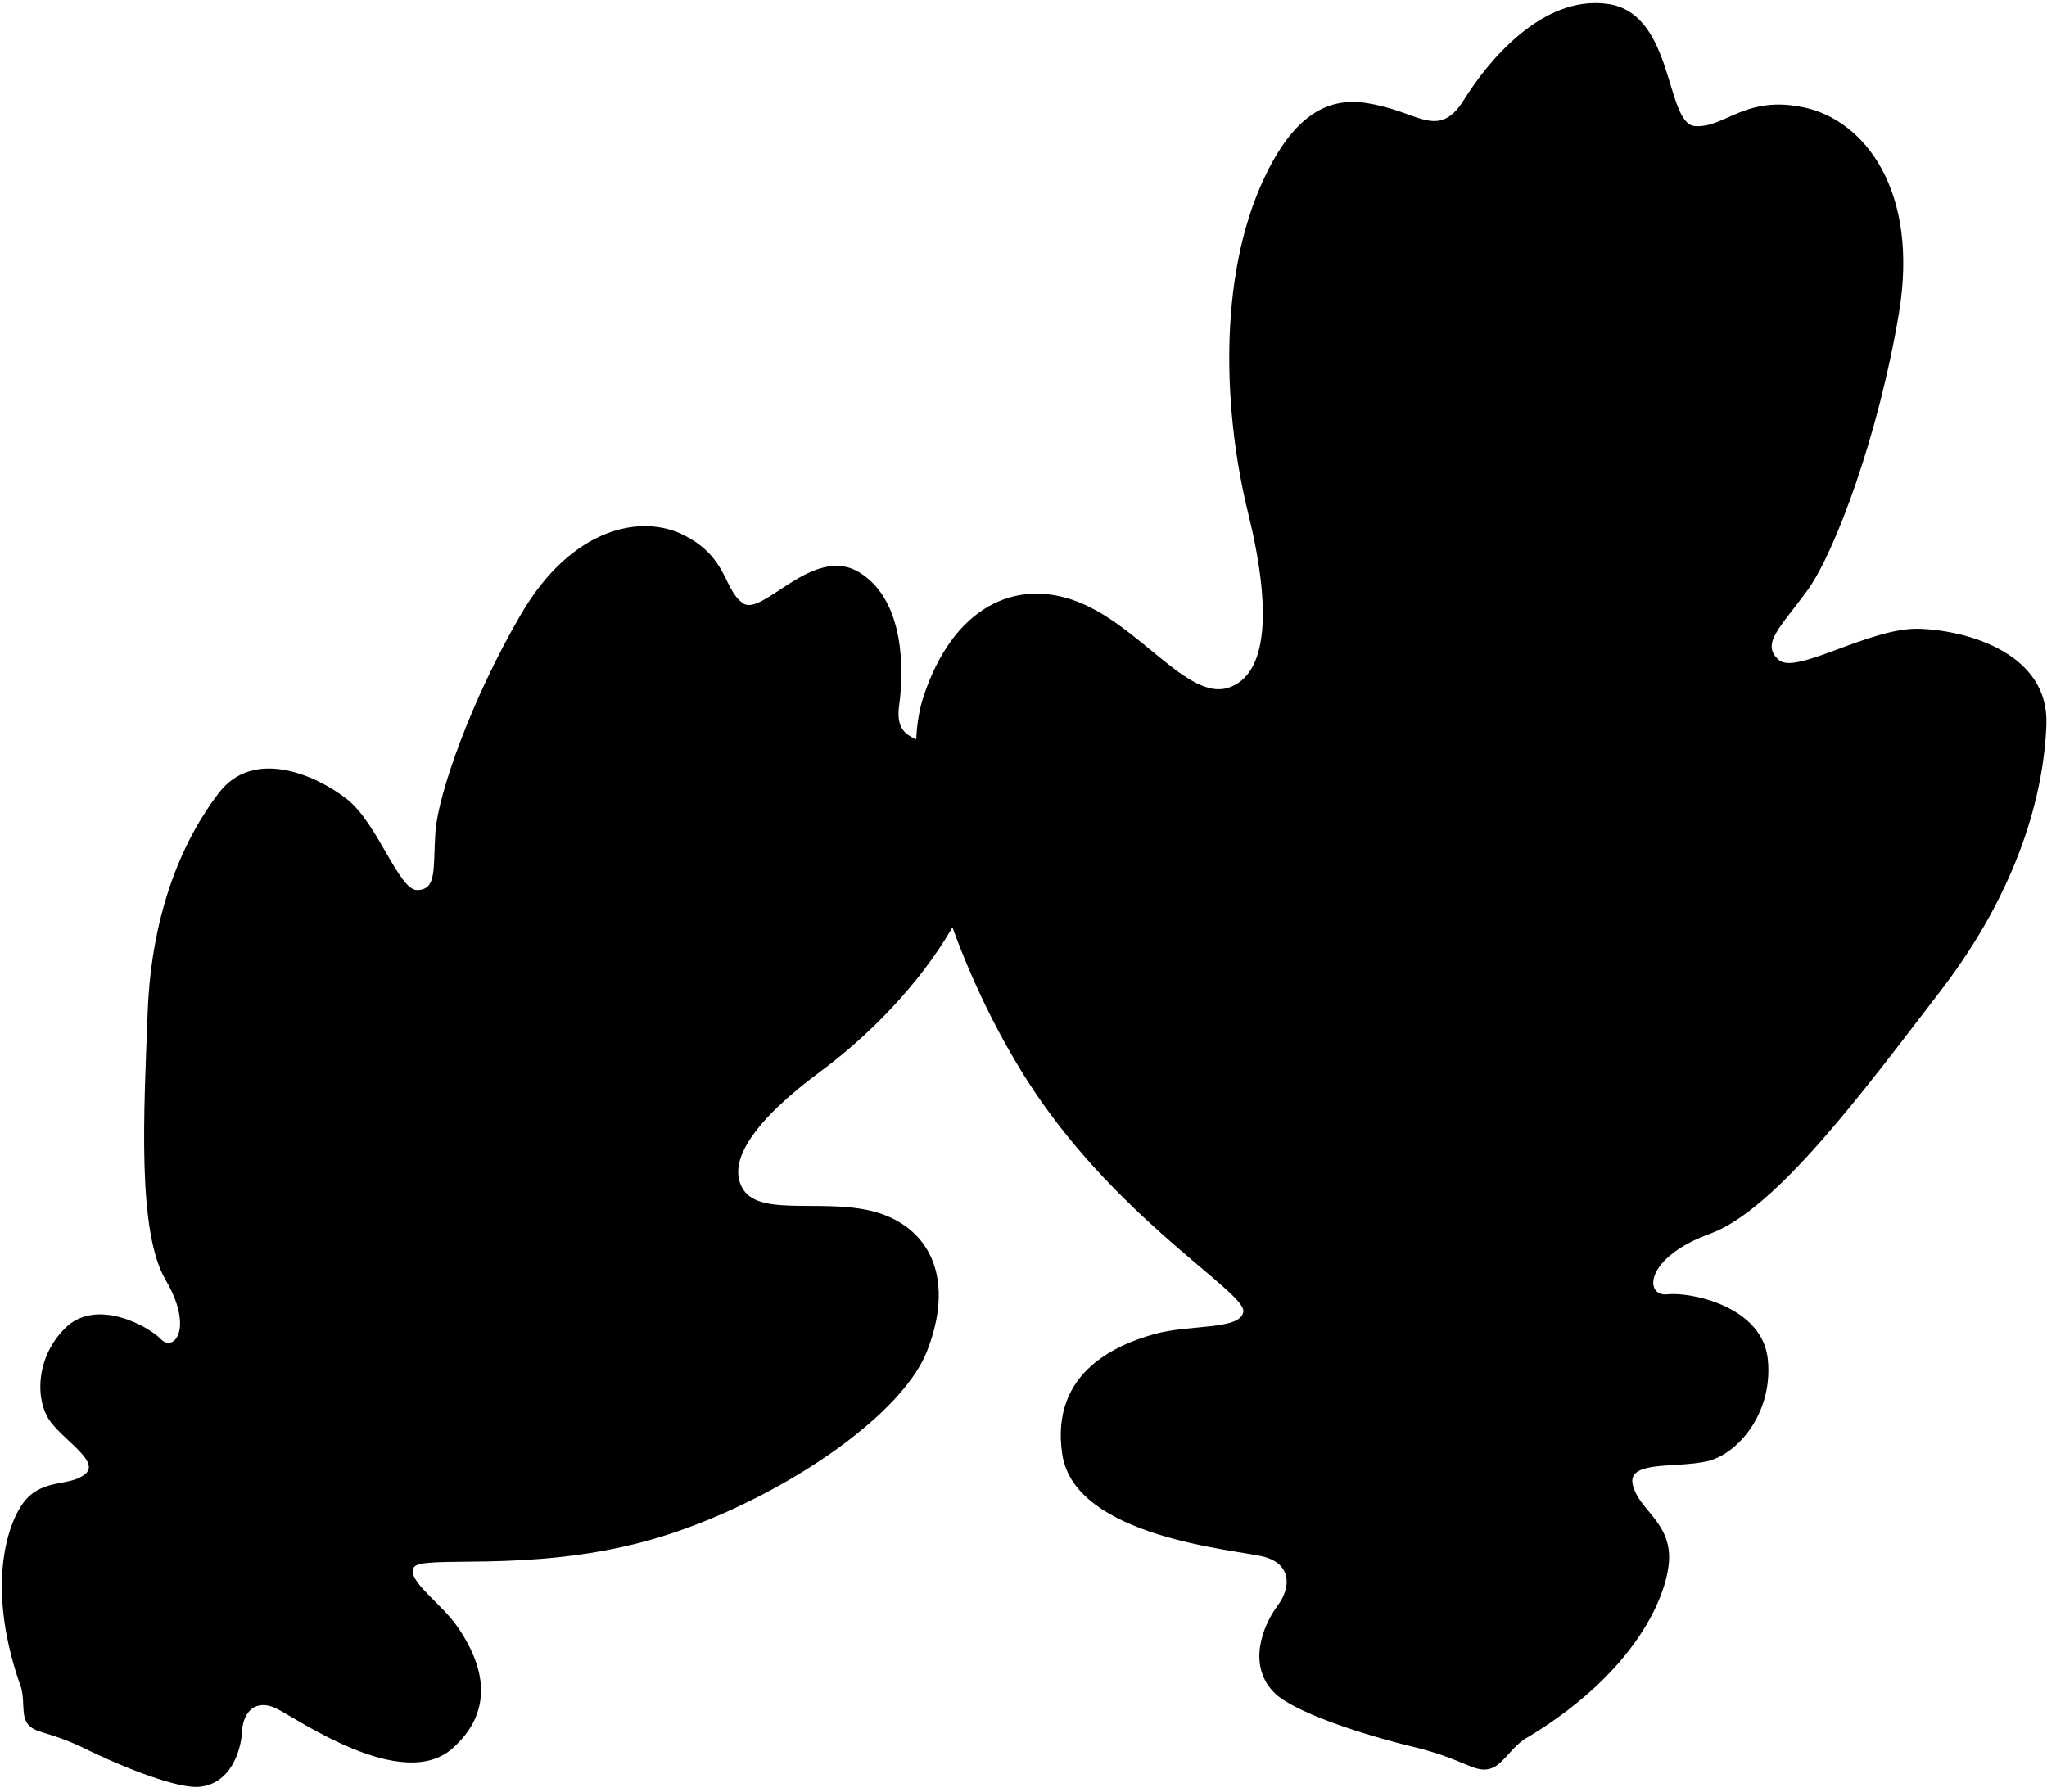
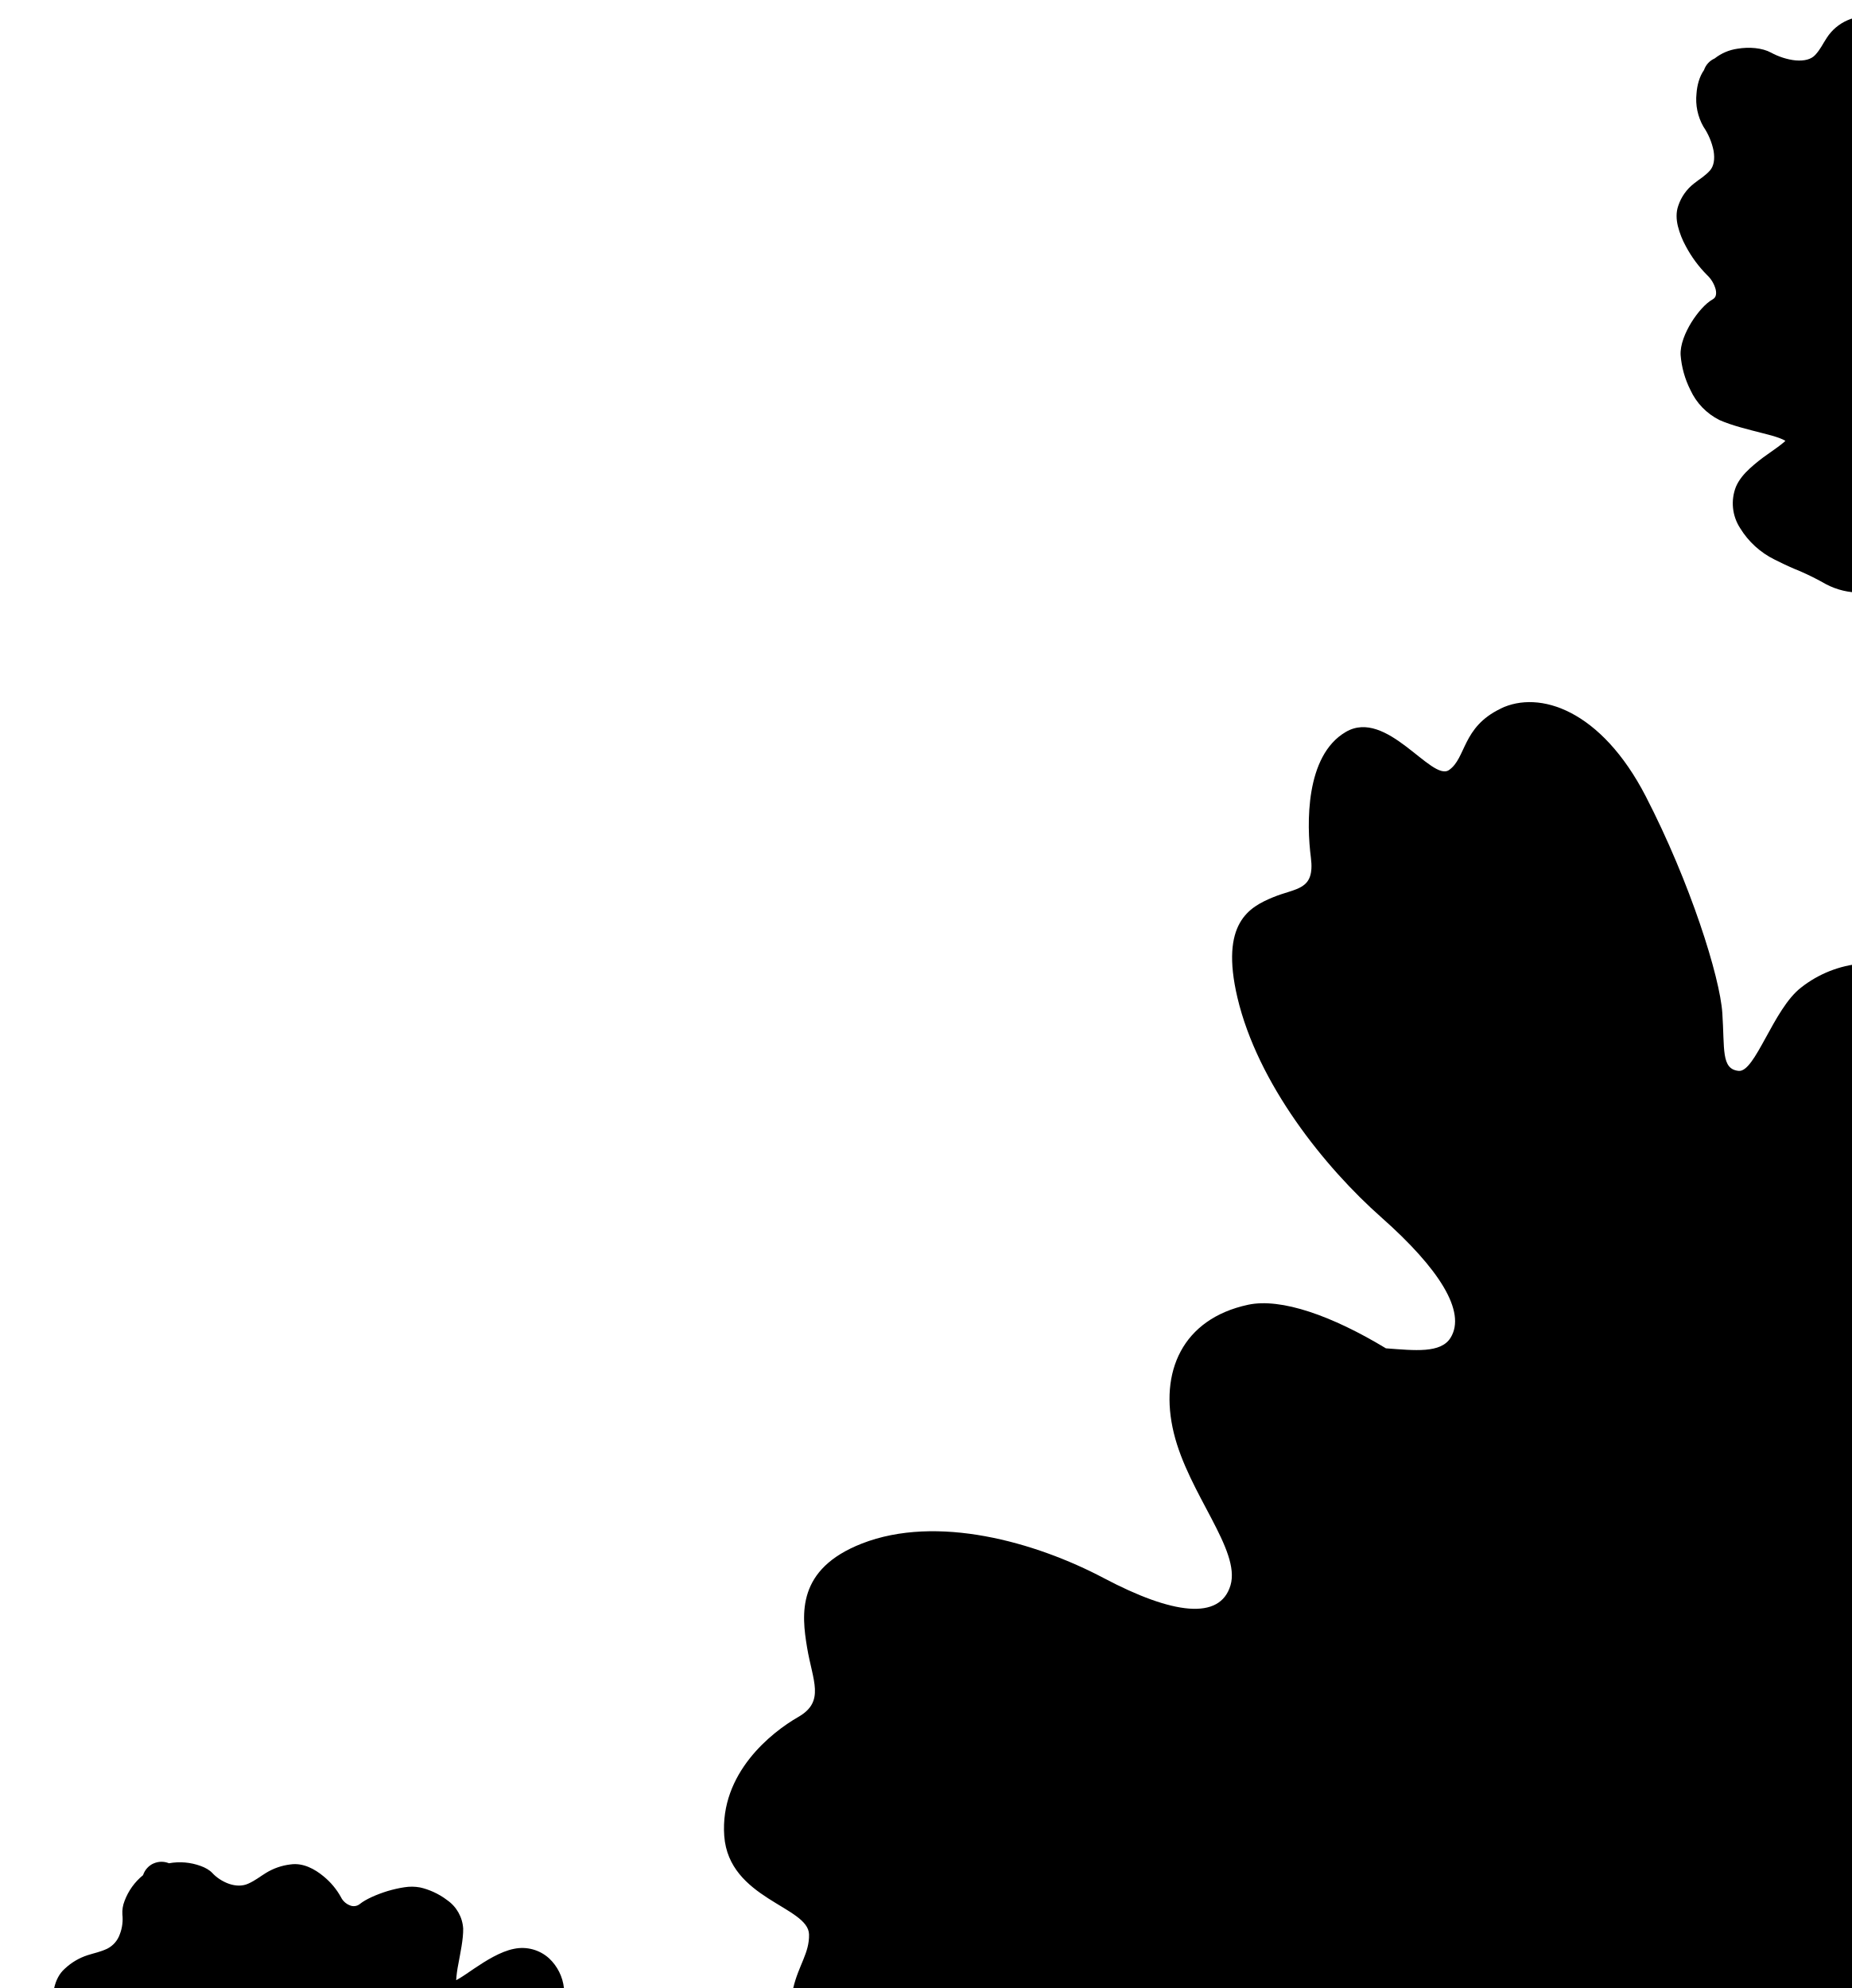
- <svg xmlns="http://www.w3.org/2000/svg" width="393" height="344" viewBox="0 0 393 344" fill="currentColor">
-   <path d="M281.081 19.128C285.397 12.182 295.972 -1.1 308.732 0.763C321.492 2.627 319.668 23.743 325.395 24.203C331.123 24.662 335.043 18.127 346.525 20.661C358.008 23.194 368.463 36.651 364.582 60.068C360.701 83.484 352.293 106.016 347.096 113.221C341.898 120.426 337.934 123.603 341.519 126.734C344.871 129.66 358.978 120.433 368.49 120.741C378.002 121.049 393.385 125.61 392.885 139.109C392.384 152.608 387.45 170.875 372.546 190.295C357.641 209.716 340.937 232.321 328.284 236.917C315.631 241.514 315.675 249.025 320.098 248.54C324.521 248.054 338.343 250.786 339.399 261.025C340.456 271.264 333.661 279.306 327.641 280.629C321.62 281.953 312.491 280.426 313.453 285.012C314.415 289.599 320.093 291.917 320.443 298.454C320.756 304.291 315.747 319.932 293.605 333.422C290.124 335.185 288.621 339.141 285.786 339.711C282.952 340.281 281.098 337.948 272.308 335.677C260.411 332.845 248.29 328.565 244.793 325.18C239.266 319.831 242.52 312.016 245.278 308.33C248.037 304.643 247.804 300.285 242.625 298.927C237.446 297.569 206.391 295.318 203.949 279.289C201.508 263.259 214.876 258.084 221.612 256.182C228.348 254.28 238.117 255.472 238.702 251.907C239.286 248.341 217.082 235.747 200.253 211.989C193.309 202.186 187.22 190.097 182.859 178.069C176.369 189.311 166.435 199.155 157.555 205.718C145.202 214.847 139.203 223.03 142.724 228.46C146.245 233.891 159.425 229.756 169.119 233.059C178.813 236.362 183.285 245.95 177.957 259.505C172.629 273.061 146.265 289.974 123.685 296.025C101.105 302.075 80.929 298.472 79.462 300.974C77.996 303.477 84.641 307.749 87.828 312.378C91.015 317.007 96.622 327.059 86.894 335.711C77.167 344.363 56.826 329.831 52.93 328.014C49.034 326.198 46.654 328.771 46.469 332.462C46.283 336.154 44.286 342.651 38.129 343.123C34.233 343.42 24.549 339.85 15.747 335.5C9.152 332.396 6.81 332.887 5.351 331.081C3.892 329.276 4.992 326.061 3.745 323.187C-3.018 303.5 1.905 291.269 5.092 287.822C8.66 283.963 13.356 285.441 16.303 283.101C19.249 280.761 12.825 277.024 9.784 273.12C6.743 269.215 6.669 260.762 12.571 254.977C18.474 249.193 28.415 254.592 30.898 257.16C33.382 259.727 37.26 255.109 31.8 245.782C26.339 236.454 27.608 213.923 28.356 194.282C29.105 174.641 35.423 160.826 42.035 152.229C48.647 143.632 60.49 148.701 66.525 153.387C72.56 158.074 76.545 171.008 80.116 170.918C83.936 170.823 83.117 166.827 83.6 159.71C84.082 152.594 90.439 134.362 100.048 117.905C109.656 101.447 123.017 98.493 131.41 102.815C139.803 107.137 138.875 113.184 142.648 115.837C146.423 118.49 156.123 104.509 164.963 109.9C173.802 115.291 173.526 128.92 172.631 135.424C172.065 139.538 173.5 140.923 175.903 141.963C176.055 138.93 176.503 136.186 177.283 133.819C182.959 116.589 194.869 110.956 206.788 115.5C218.707 120.045 228.051 134.493 235.745 132.088C243.439 129.684 244.197 117.068 239.618 98.494C235.04 79.919 233.56 53.641 242.739 34.137C250.755 17.106 259.807 18.876 266.443 20.692C273.08 22.507 276.765 26.074 281.081 19.128Z" />
+ <svg xmlns="http://www.w3.org/2000/svg" fill="currentColor" viewBox="0 0 190 204">
+   <path d="M15.74 191.23a2 2 0 0 1 1.6-.03 6.22 6.22 0 0 1 3.26.28c.47.17.9.41 1.2.73.4.44 1.02.86 1.7 1.1.67.23 1.37.26 1.98-.02.73-.33 1.15-.69 1.8-1.09a6.17 6.17 0 0 1 2.53-.88c1.3-.19 2.5.48 3.39 1.22a7.33 7.33 0 0 1 1.8 2.16c.15.32.48.65.86.8a1 1 0 0 0 1.08-.13c.58-.47 1.7-.97 2.84-1.32.58-.17 1.18-.31 1.74-.39a4.7 4.7 0 0 1 1.58.02c.84.18 1.9.62 2.78 1.3a3.83 3.83 0 0 1 1.65 2.92c.02 1.1-.3 2.54-.5 3.66a12.2 12.2 0 0 0-.22 1.64l.3-.17c.41-.24.93-.6 1.54-1.02 1.18-.79 2.7-1.76 4.1-2.03a4.1 4.1 0 0 1 3.6.98 4.92 4.92 0 0 1 1.52 3.04H5.56c.17-.75.5-1.47 1.11-2A6.18 6.18 0 0 1 9 200.63c.72-.23 1.27-.32 2-.66a2.62 2.62 0 0 0 1.3-1.5c.26-.66.33-1.4.26-2a3.2 3.2 0 0 1 .22-1.4 6.21 6.21 0 0 1 1.9-2.65 2 2 0 0 1 1.07-1.2ZM153.99 72.71c3.97-1.92 10.3.12 14.89 9 4.58 8.88 7.62 18.55 7.86 22.25.25 3.7-.14 5.74 1.67 5.93 1.7.18 3.56-6.36 6.41-8.55a11.65 11.65 0 0 1 6.18-2.46V204H81.4c.55-2.34 1.67-3.6 1.62-5.5-.06-2.87-8.22-3.63-8.7-10.1-.46-6.45 4.85-10.64 7.61-12.22 2.76-1.59 1.46-3.7.89-7.12-.57-3.43-1.08-8.05 5.63-10.67 7.68-3 17.76-.18 24.82 3.55 7.06 3.73 11.92 4.36 13 .74 1.07-3.62-4.3-9.38-5.82-15.64-1.52-6.25.88-11.7 7.62-13.15 3.4-.73 8.64 1.14 14.15 4.47 2.96.22 5.63.53 6.63-1.08 1.66-2.67-1.2-7.13-7.07-12.33-5.87-5.19-12.71-13.74-14.8-22.58-1.81-7.7 1.26-9.3 3.64-10.29 2.38-.99 4.33-.67 3.9-4.07-.44-3.4-.6-10.46 3.58-12.9 4.18-2.46 8.8 5.14 10.59 3.91 1.78-1.23 1.33-4.4 5.3-6.3ZM191 1.79v59.02a7.53 7.53 0 0 1-3.62-.86 26.85 26.85 0 0 0-2.72-1.36c-.59-.24-1.14-.46-2.56-1.17a8.6 8.6 0 0 1-3.53-3.22 4.66 4.66 0 0 1-.43-4.26c.3-.7.83-1.33 1.42-1.87a17.5 17.5 0 0 1 1.85-1.47c.62-.44 1.14-.8 1.5-1.1.14-.1.24-.2.3-.26l-.03-.02a2.9 2.9 0 0 0-.51-.24c-.46-.18-1.08-.35-1.8-.53-1.39-.36-3.13-.77-4.43-1.35a6.46 6.46 0 0 1-2.98-3.09 9.62 9.62 0 0 1-1-3.57c-.06-1.06.47-2.32 1.1-3.35.33-.53.7-1.02 1.07-1.43.37-.4.75-.74 1.12-.94.17-.1.26-.22.31-.37.05-.16.06-.38 0-.64a3.15 3.15 0 0 0-.9-1.5 12.48 12.48 0 0 1-2.16-2.93 8.64 8.64 0 0 1-.82-2.07c-.17-.7-.2-1.43.04-2.1a4.8 4.8 0 0 1 1.6-2.27c.27-.22.59-.44.85-.63.27-.2.53-.42.79-.7.41-.46.53-1.18.38-2.05A6.79 6.79 0 0 0 174.8 13a5.65 5.65 0 0 1-.71-3.4c.06-.85.3-1.75.77-2.41A2 2 0 0 1 175.95 6a4.9 4.9 0 0 1 2.34-1c1.19-.2 2.53-.1 3.45.4.73.4 1.67.72 2.54.8.88.07 1.59-.11 2-.57.26-.28.45-.56.63-.85.17-.27.35-.61.55-.9a4.8 4.8 0 0 1 2.12-1.8c.44-.21.92-.3 1.42-.29Z" />
</svg>
